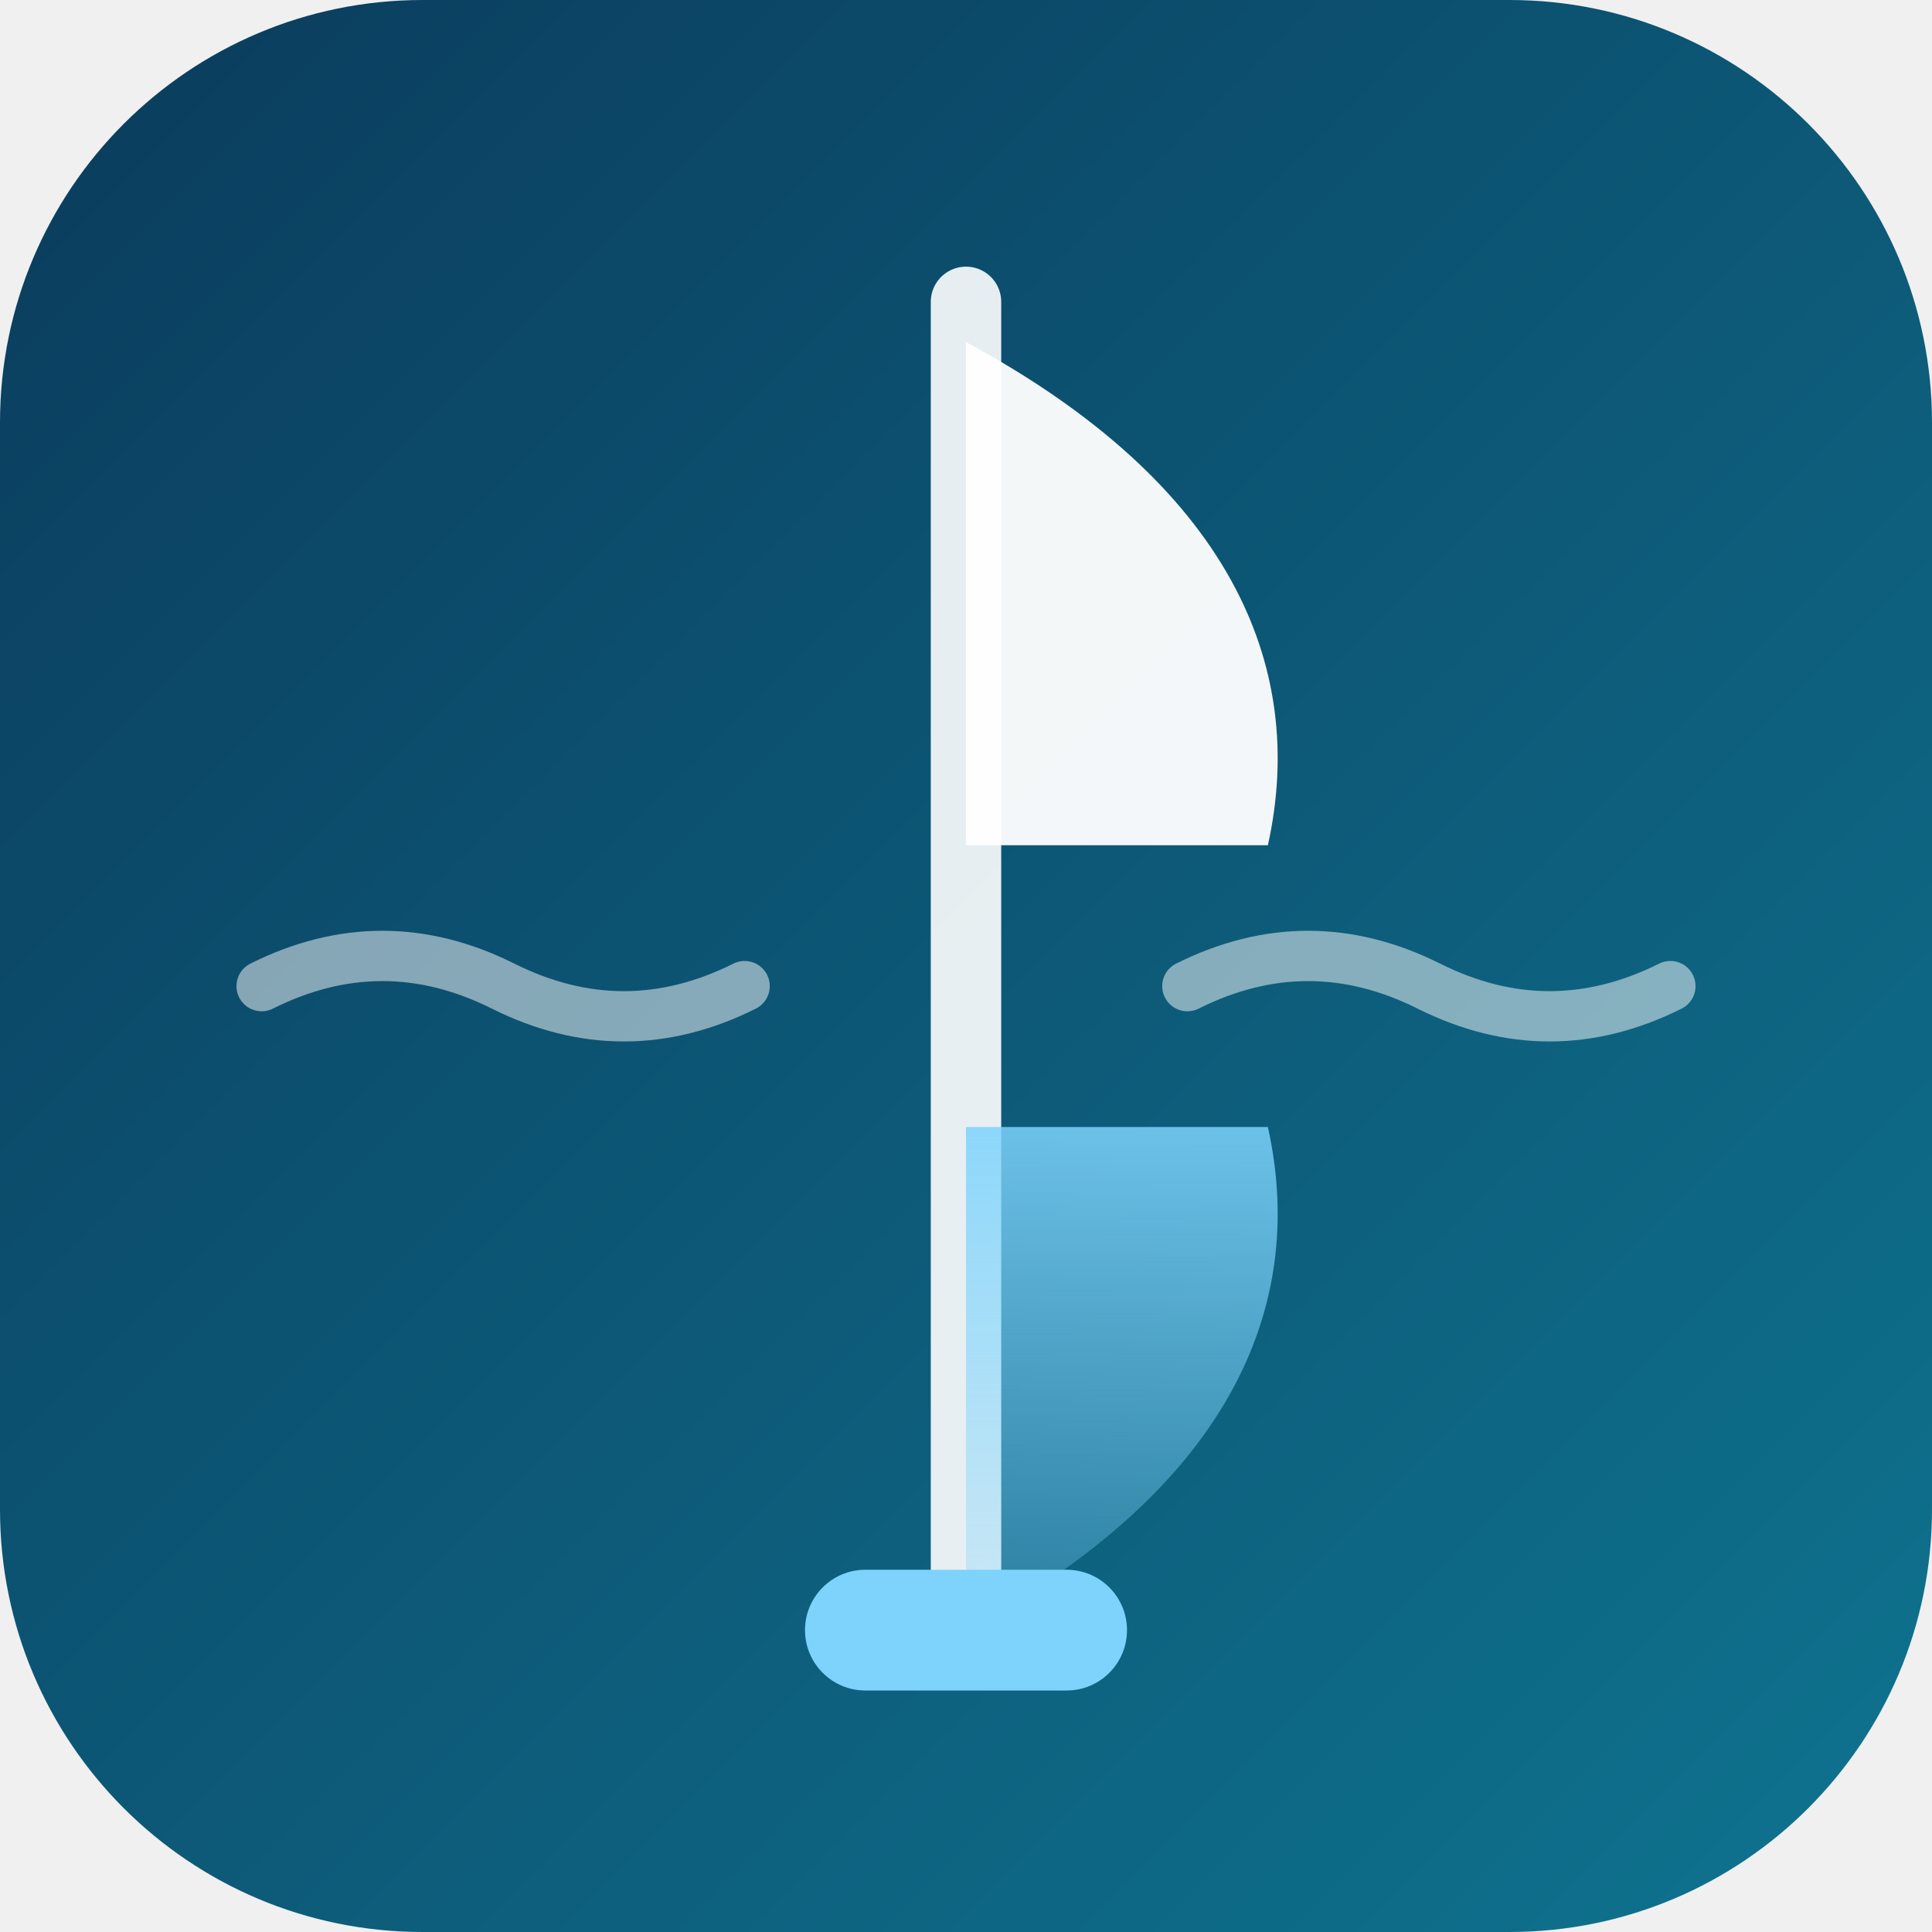
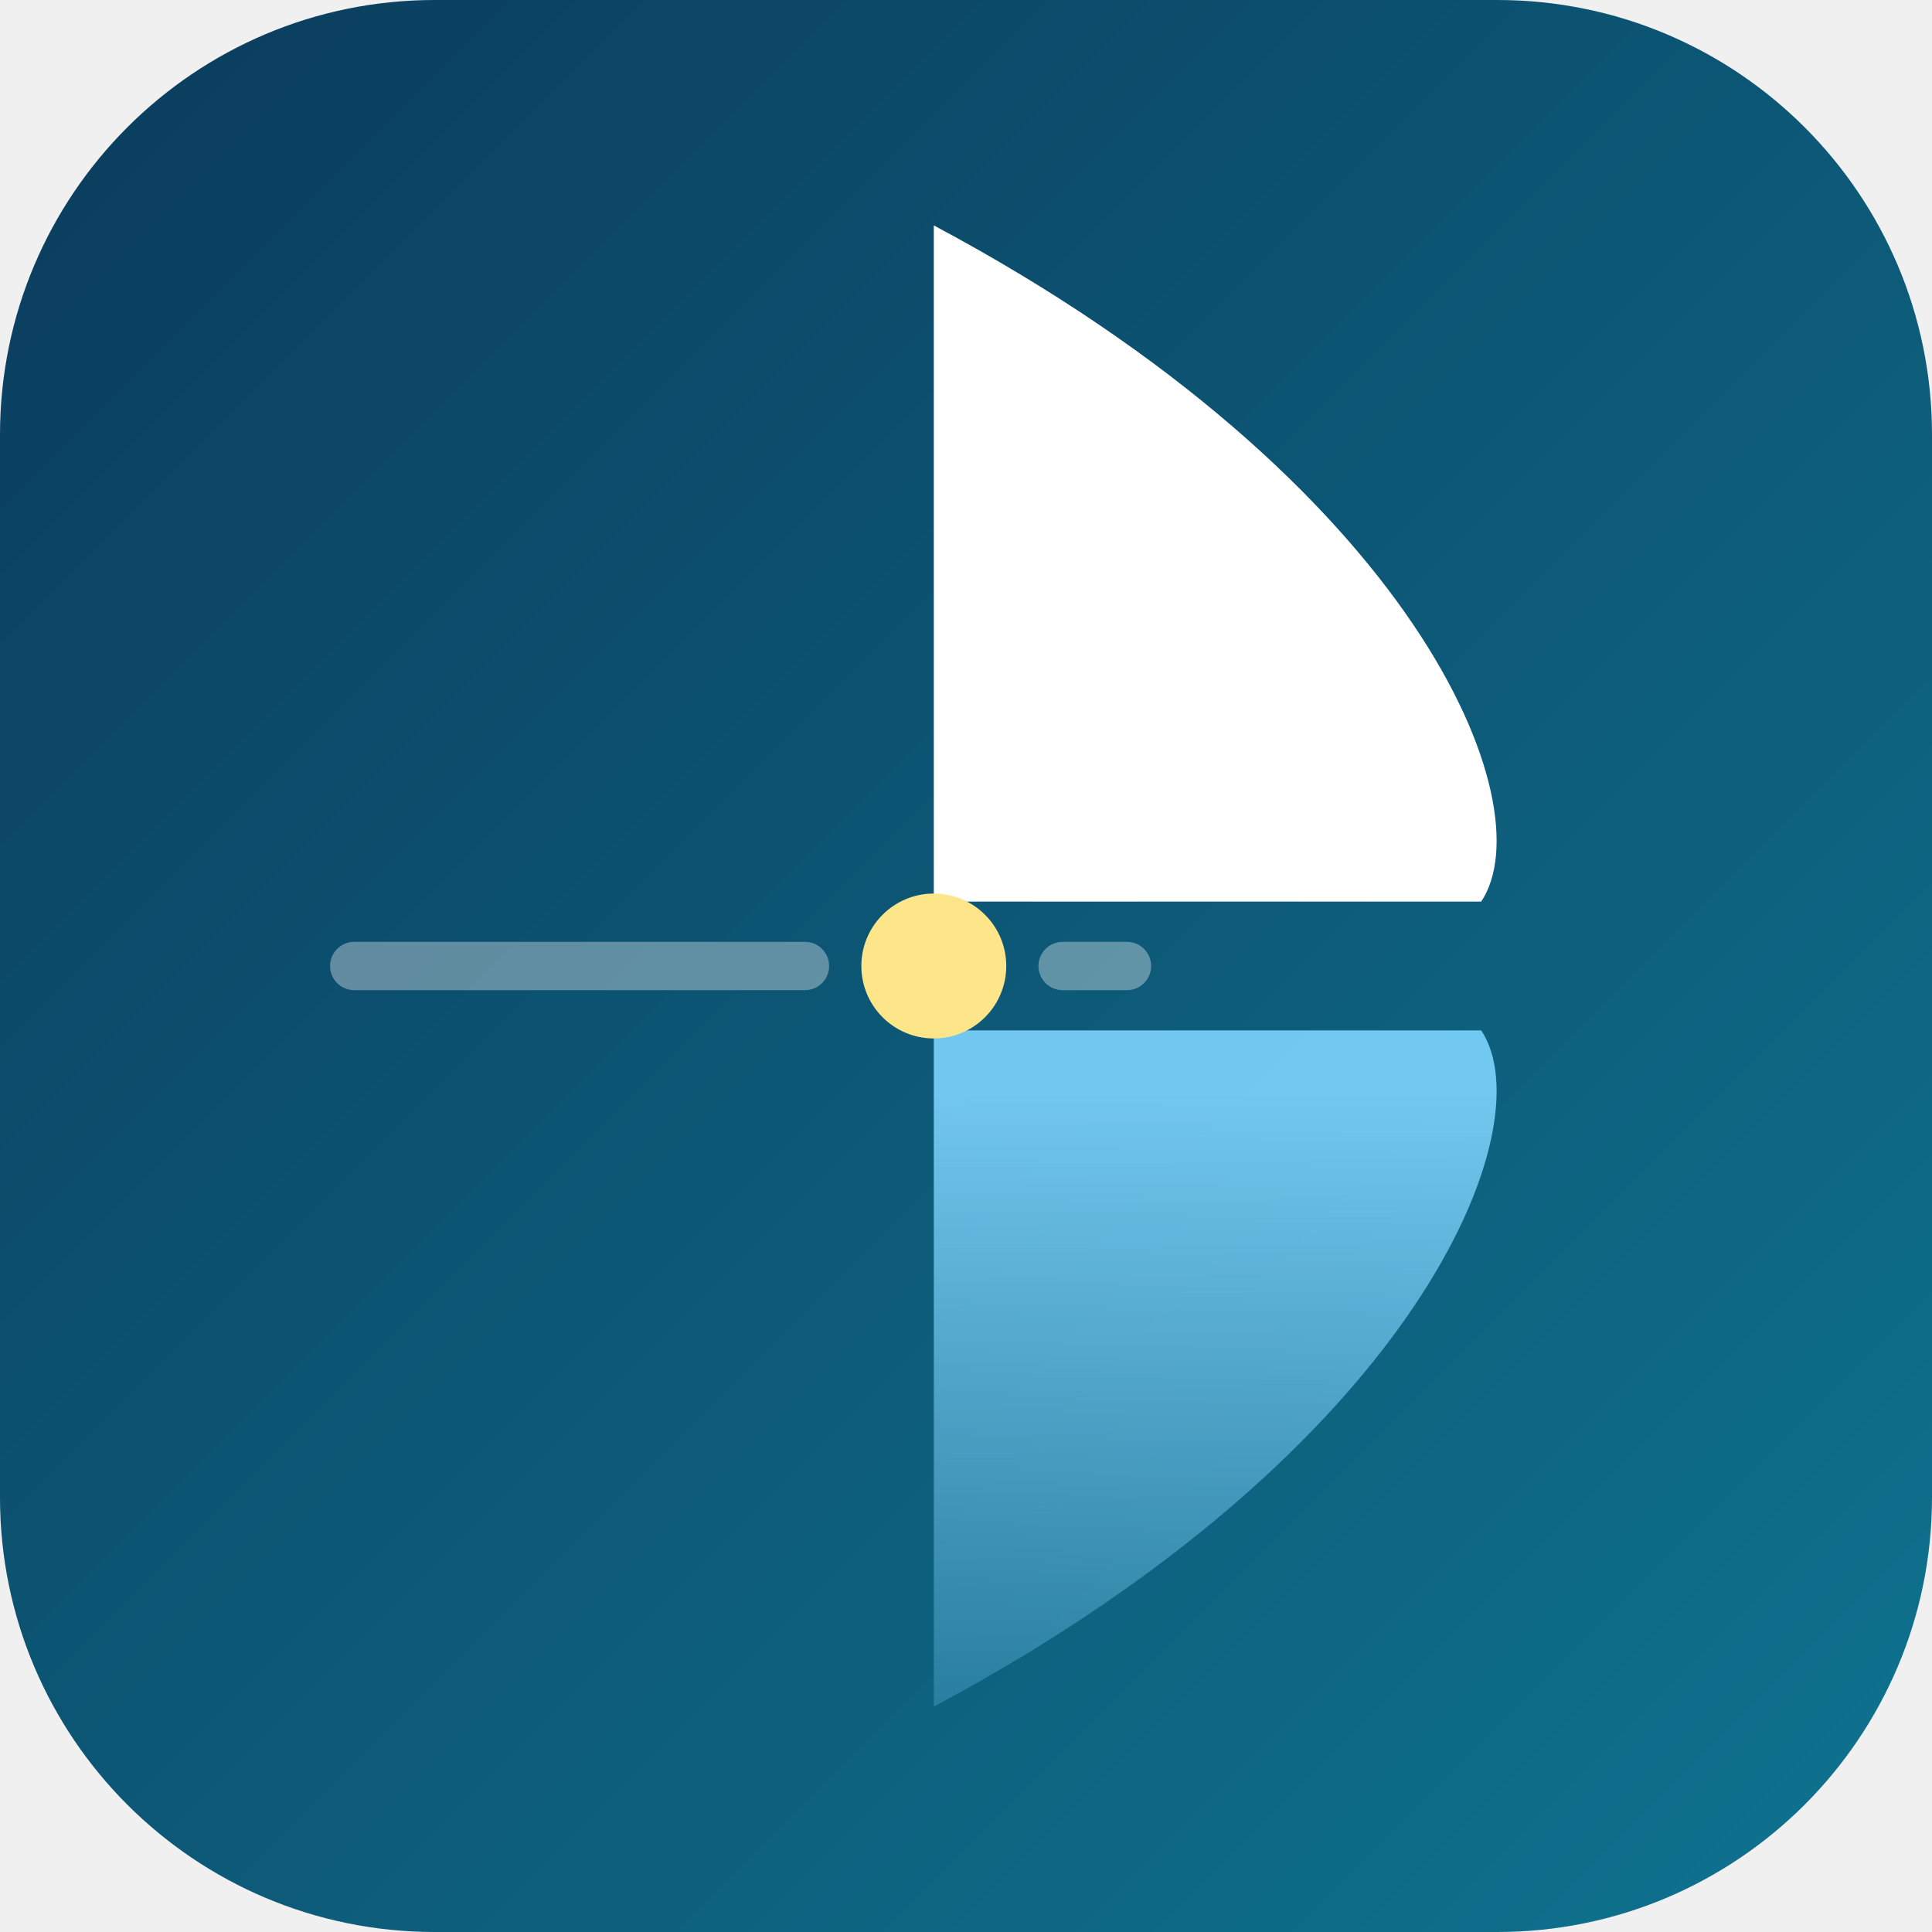
- <svg xmlns="http://www.w3.org/2000/svg" viewBox="0 0 192 192" width="192" height="192">
+ <svg xmlns="http://www.w3.org/2000/svg" viewBox="0 0 120 120" width="192" height="192">
  <defs>
-     <linearGradient id="bg" x1="0" y1="0" x2="192" y2="192" gradientUnits="userSpaceOnUse">
-       <stop offset="0" stop-color="#0b3b5c" />
+     <linearGradient id="g" x1="0" y1="0" x2="120" y2="120" gradientUnits="userSpaceOnUse">
+       <stop stop-color="#0b3b5c" />
      <stop offset="1" stop-color="#0e7490" />
    </linearGradient>
-     <linearGradient id="twin" x1="96" y1="112" x2="96" y2="162" gradientUnits="userSpaceOnUse">
-       <stop offset="0" stop-color="#7dd3fc" stop-opacity="0.85" />
-       <stop offset="1" stop-color="#7dd3fc" stop-opacity="0.25" />
+     <linearGradient id="r" x1="0" y1="68" x2="0" y2="106" gradientUnits="userSpaceOnUse">
+       <stop stop-color="#7dd3fc" stop-opacity=".9" />
+       <stop offset="1" stop-color="#7dd3fc" stop-opacity=".25" />
    </linearGradient>
  </defs>
-   <rect width="192" height="192" rx="42" fill="url(#bg)" />
-   <path d="M96 30 L96 160" stroke="#ffffff" stroke-width="7" stroke-linecap="round" opacity="0.9" />
-   <path d="M96 34 C122 48 130 66 126 84 L96 84 Z" fill="#ffffff" opacity="0.95" />
-   <path d="M96 112 L126 112 C130 130 122 148 96 162 Z" fill="url(#twin)" />
-   <rect x="80" y="156" width="32" height="12" rx="6" fill="#7dd3fc" />
-   <path d="M26 98 Q38 92 50 98 T74 98" fill="none" stroke="#ffffff" stroke-width="5" stroke-linecap="round" opacity="0.5" />
-   <path d="M118 98 Q130 92 142 98 T166 98" fill="none" stroke="#ffffff" stroke-width="5" stroke-linecap="round" opacity="0.5" />
+   <rect width="120" height="120" rx="27" fill="url(#g)" />
+   <path d="M58 14C88 30 96 50 92 56H58Z" fill="#fff" />
+   <path d="M58 106C88 90 96 70 92 64H58Z" fill="url(#r)" />
+   <circle cx="58" cy="60" r="4.5" fill="#fde68a" />
+   <path d="M22 60h28M66 60h4" stroke="#fff" stroke-opacity=".35" stroke-width="3" stroke-linecap="round" />
</svg>
